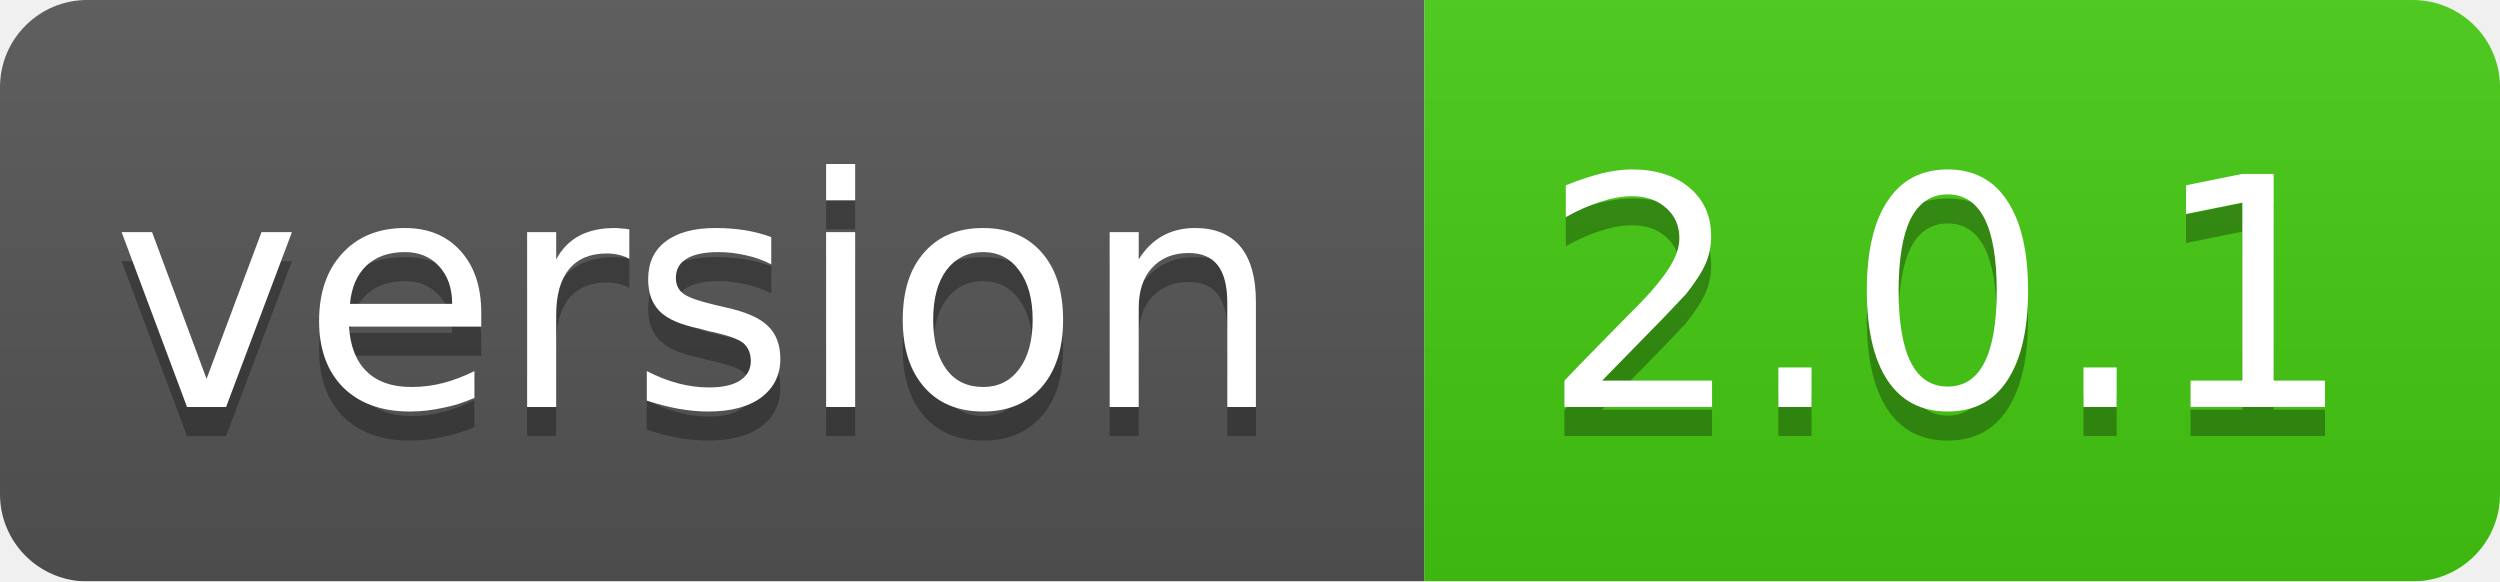
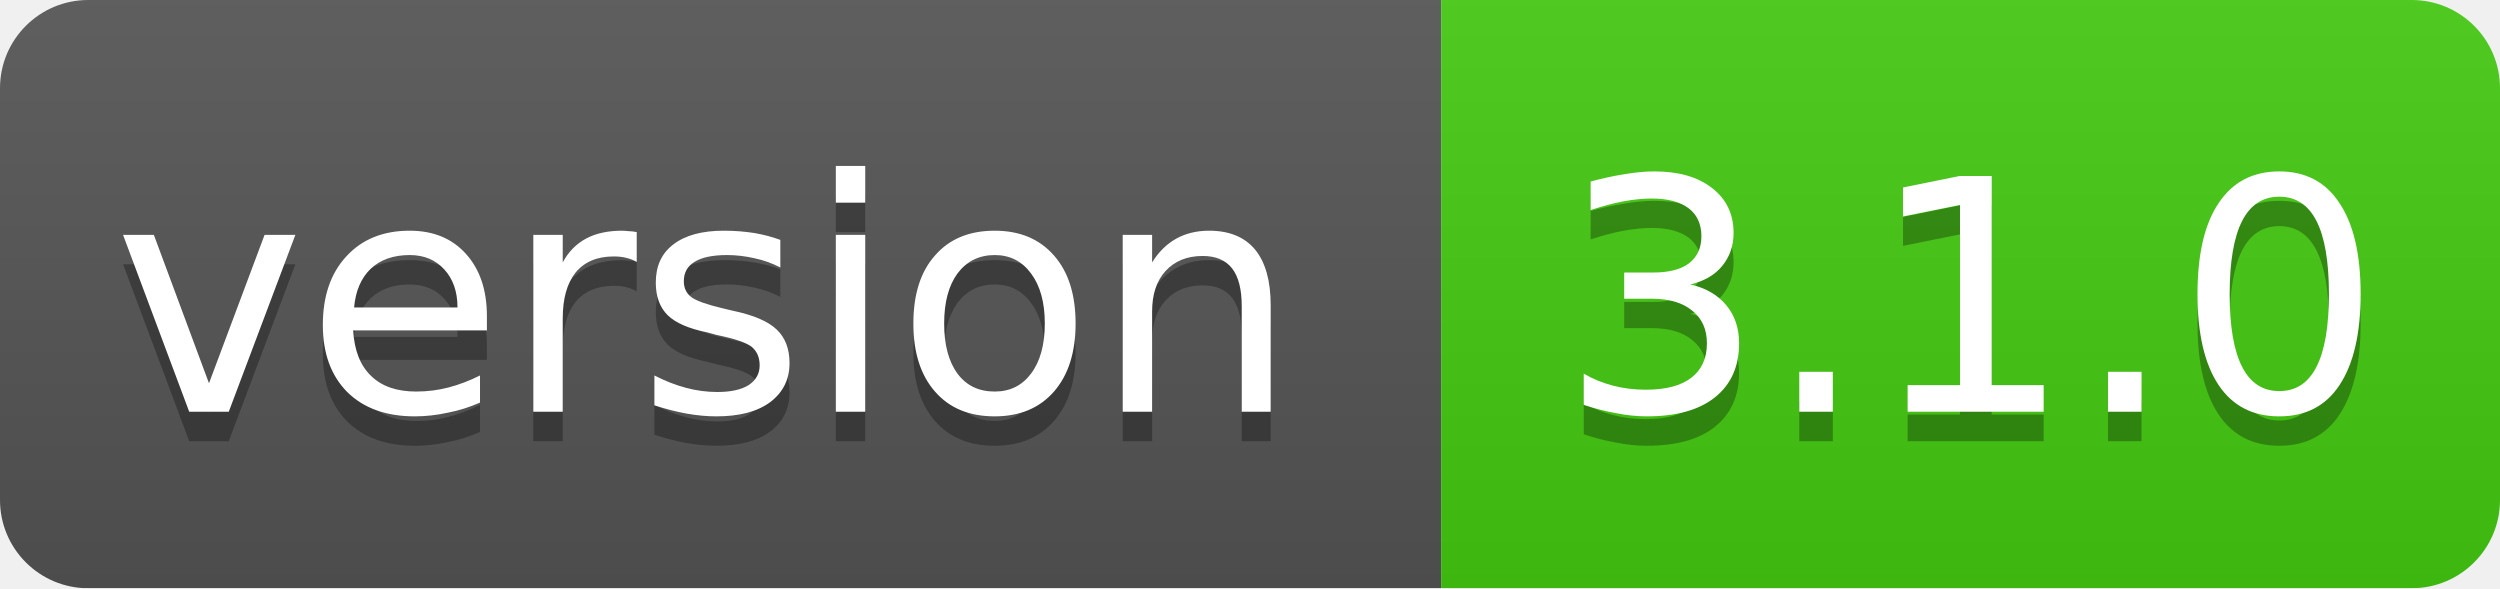
- <svg xmlns="http://www.w3.org/2000/svg" width="86" height="20">
+ <svg xmlns="http://www.w3.org/2000/svg" width="85" height="20">
  <linearGradient id="smooth" x2="0" y2="100%">
    <stop offset="0" stop-color="#bbb" stop-opacity=".1" />
    <stop offset="1" stop-opacity=".1" />
  </linearGradient>
  <mask id="round">
-     <rect width="86" height="20" rx="3" fill="#fff" />
+     <rect width="85" height="20" rx="3" fill="#fff" />
  </mask>
  <g mask="url(#round)">
    <rect width="49" height="20" fill="#555" />
-     <rect x="49" width="37" height="20" fill="#44cc11" />
-     <rect width="86" height="20" fill="url(#smooth)" />
+     <rect x="49" width="36" height="20" fill="#44cc11" />
+     <rect width="85" height="20" fill="url(#smooth)" />
  </g>
  <g fill="#fff" text-anchor="middle" font-family="DejaVu Sans,Verdana,Geneva,sans-serif" font-size="11">
    <text x="24" y="15" fill="#010101" fill-opacity=".3">version</text>
    <text x="24" y="14">version</text>
-     <text x="67" y="15" fill="#010101" fill-opacity=".3">2.0.1</text>
-     <text x="67" y="14">2.0.1</text>
+     <text x="67" y="15" fill="#010101" fill-opacity=".3">3.1.0</text>
+     <text x="67" y="14">3.1.0</text>
  </g>
</svg>
